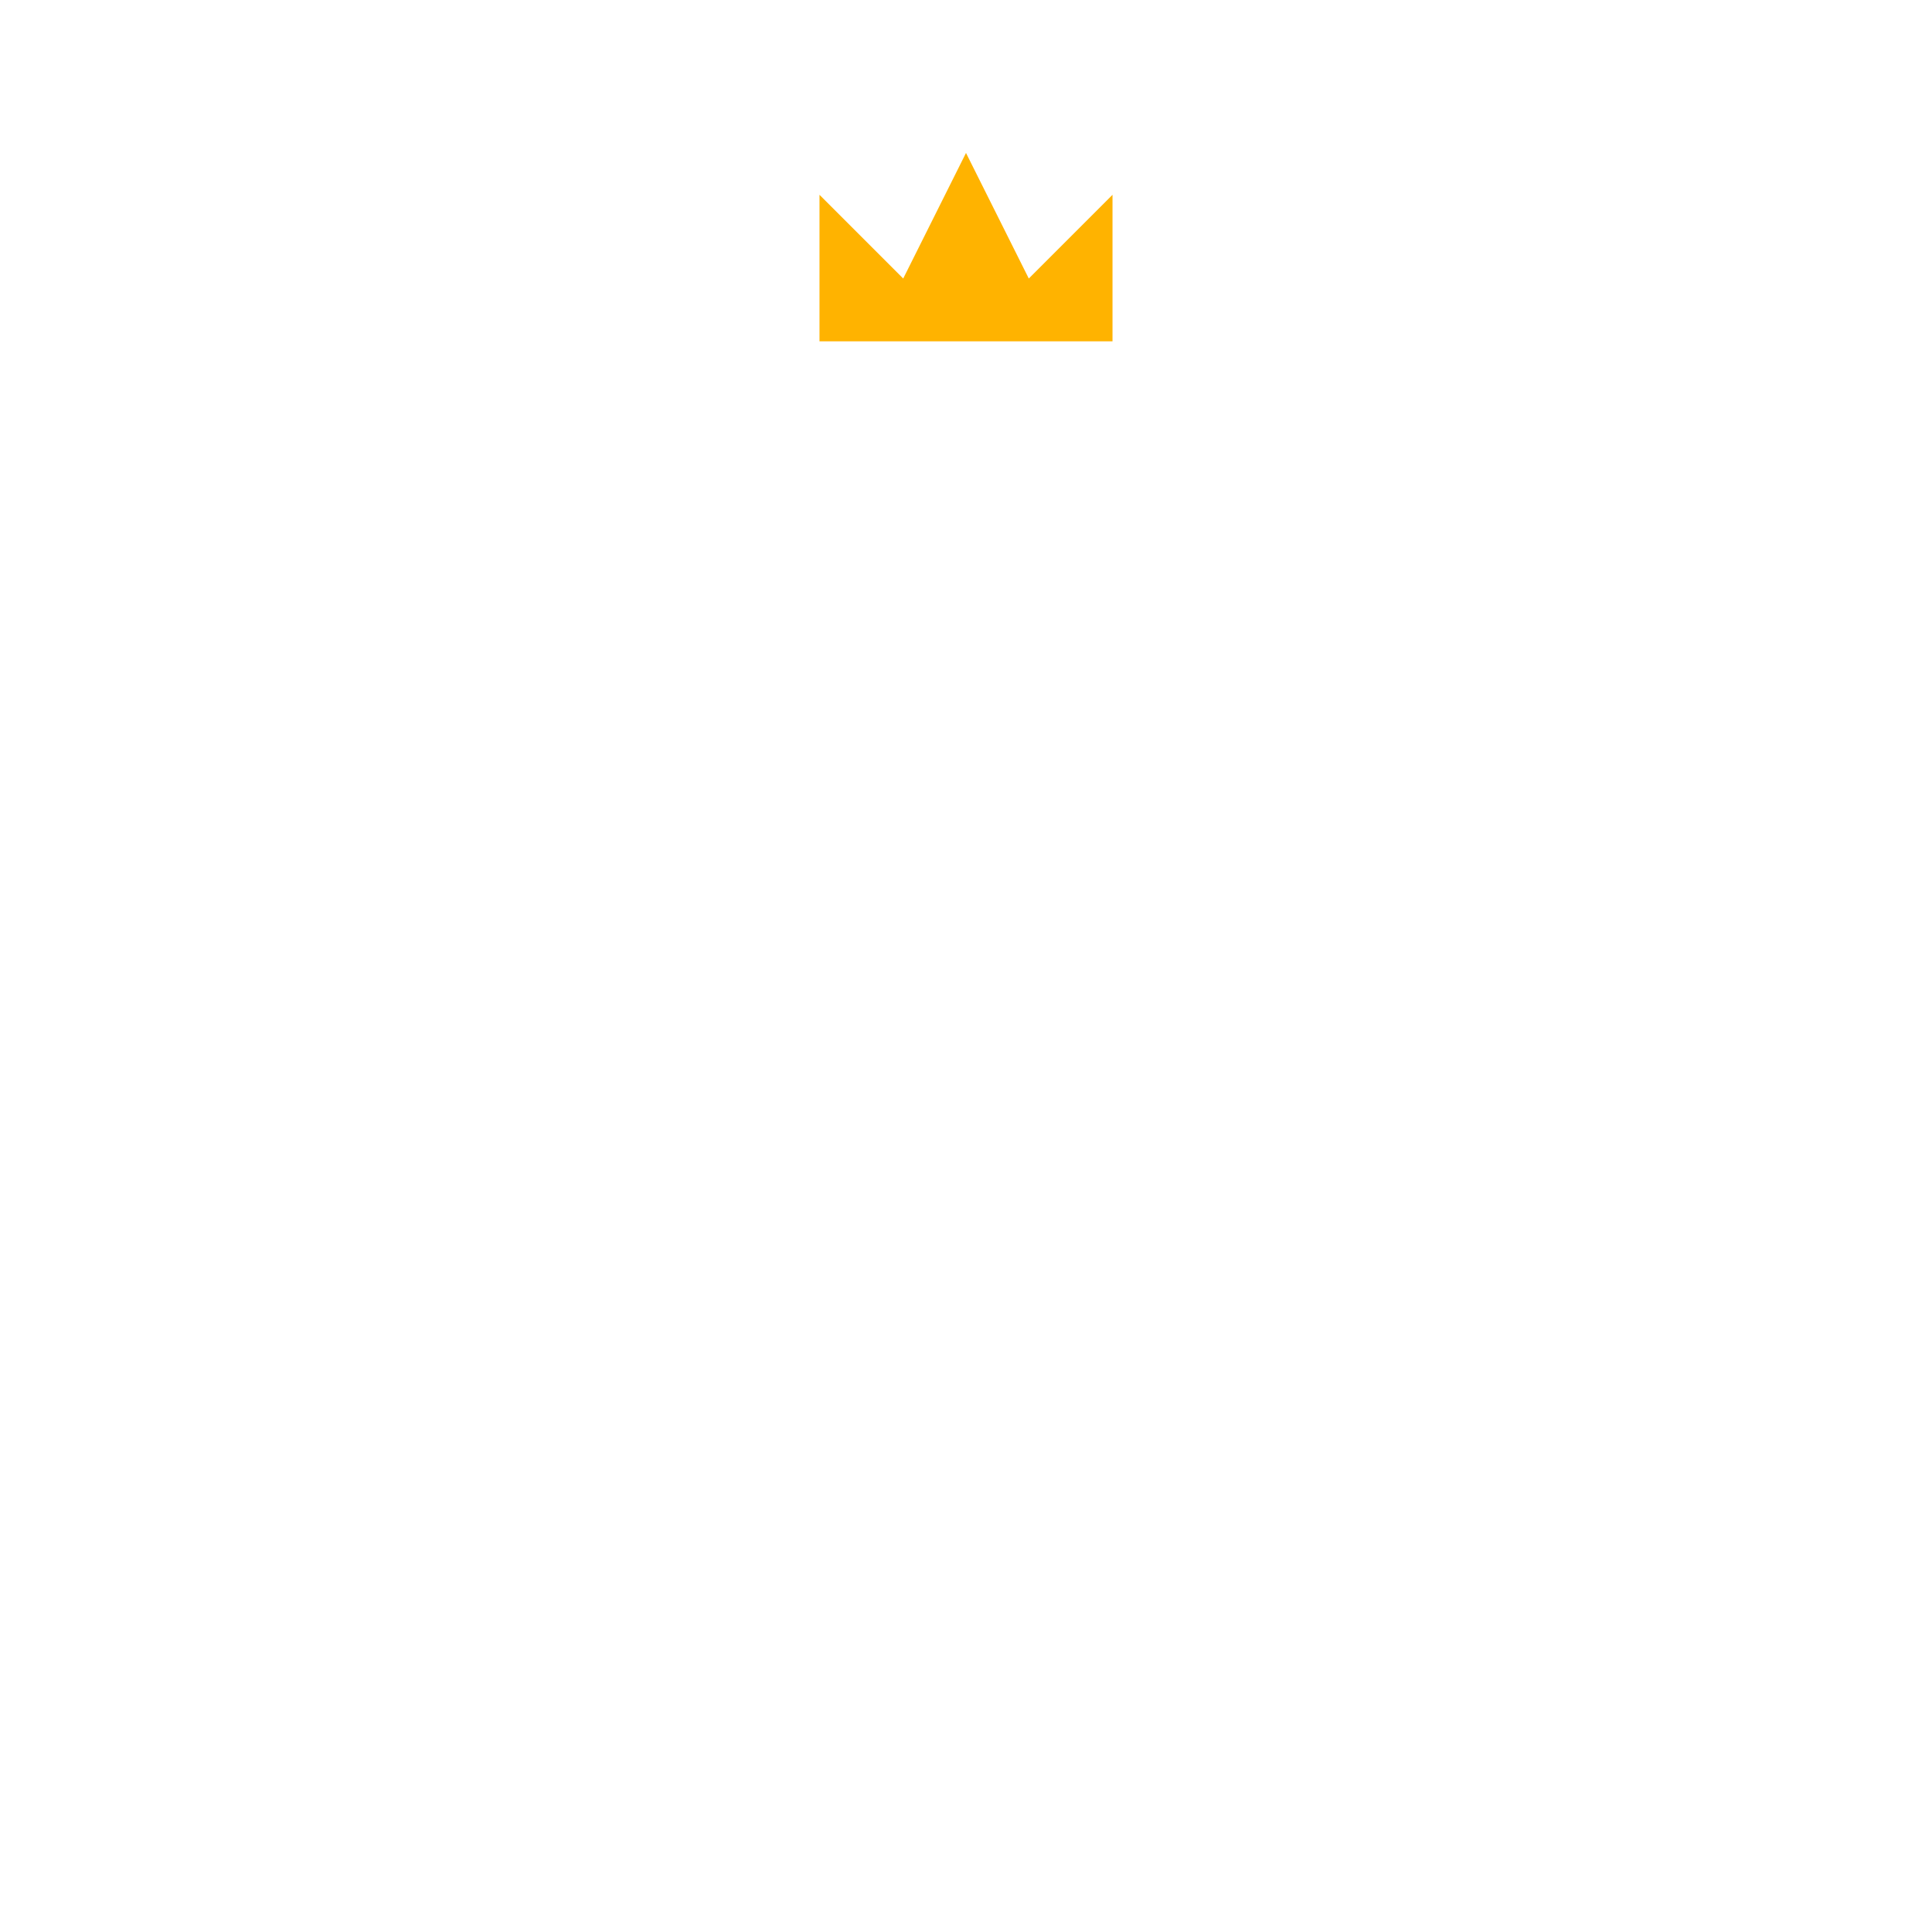
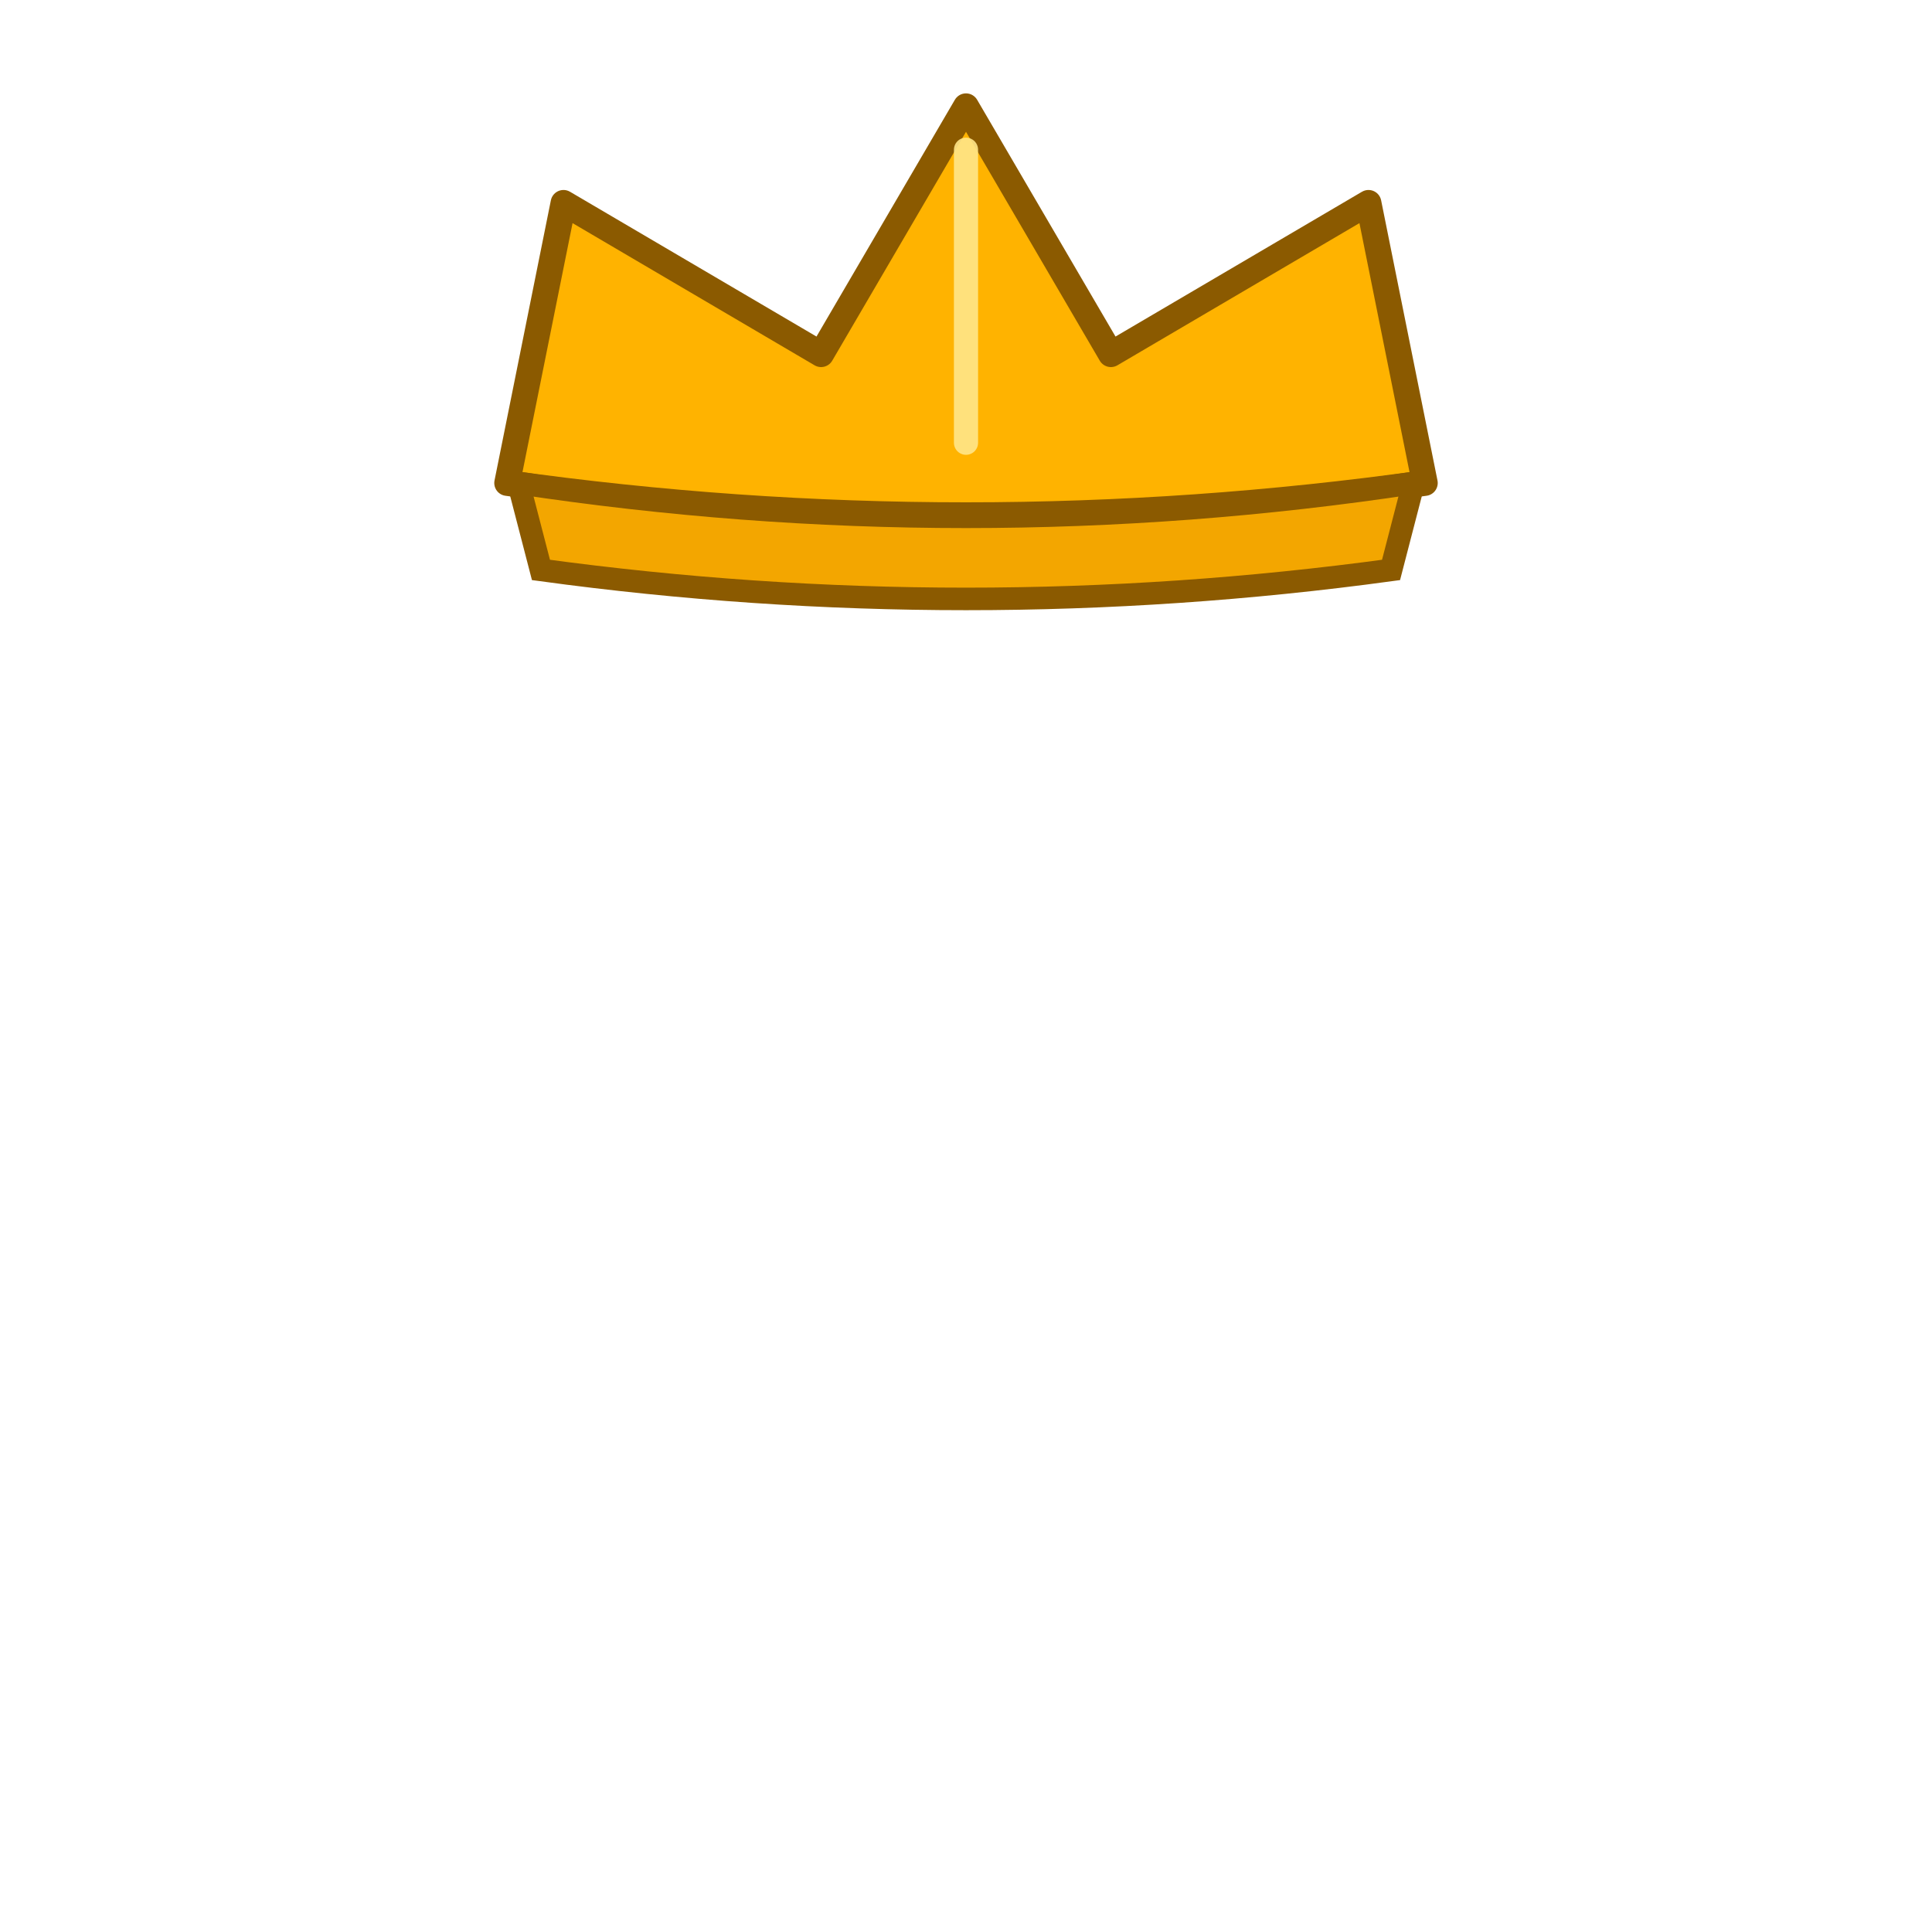
<svg xmlns="http://www.w3.org/2000/svg" viewBox="0 0 1200 1200">
-   <g transform="translate(470,30) scale(2.6)">
-     <path d="M15 70 L15 35 L35 55 L50 25 L65 55 L85 35 L85 70 Z" fill="#FFB300" />
-   </g>
+   <path d="M315 300 L350 126 L510 220 L600 66 L690 220 L850 126 L885 300 Q600 340 315 300 Z" fill="#FFB300" stroke="#8B5A00" stroke-width="16" stroke-linejoin="round" />
+   <path d="M322 300 Q600 342 878 300 L864 354 Q600 390 336 354 Z" fill="#F3A600" stroke="#8B5A00" stroke-width="14" />
+   <path d="M600 93 L600 275" stroke="#FFE58A" stroke-width="15" stroke-linecap="round" opacity=".9" />
</svg>
